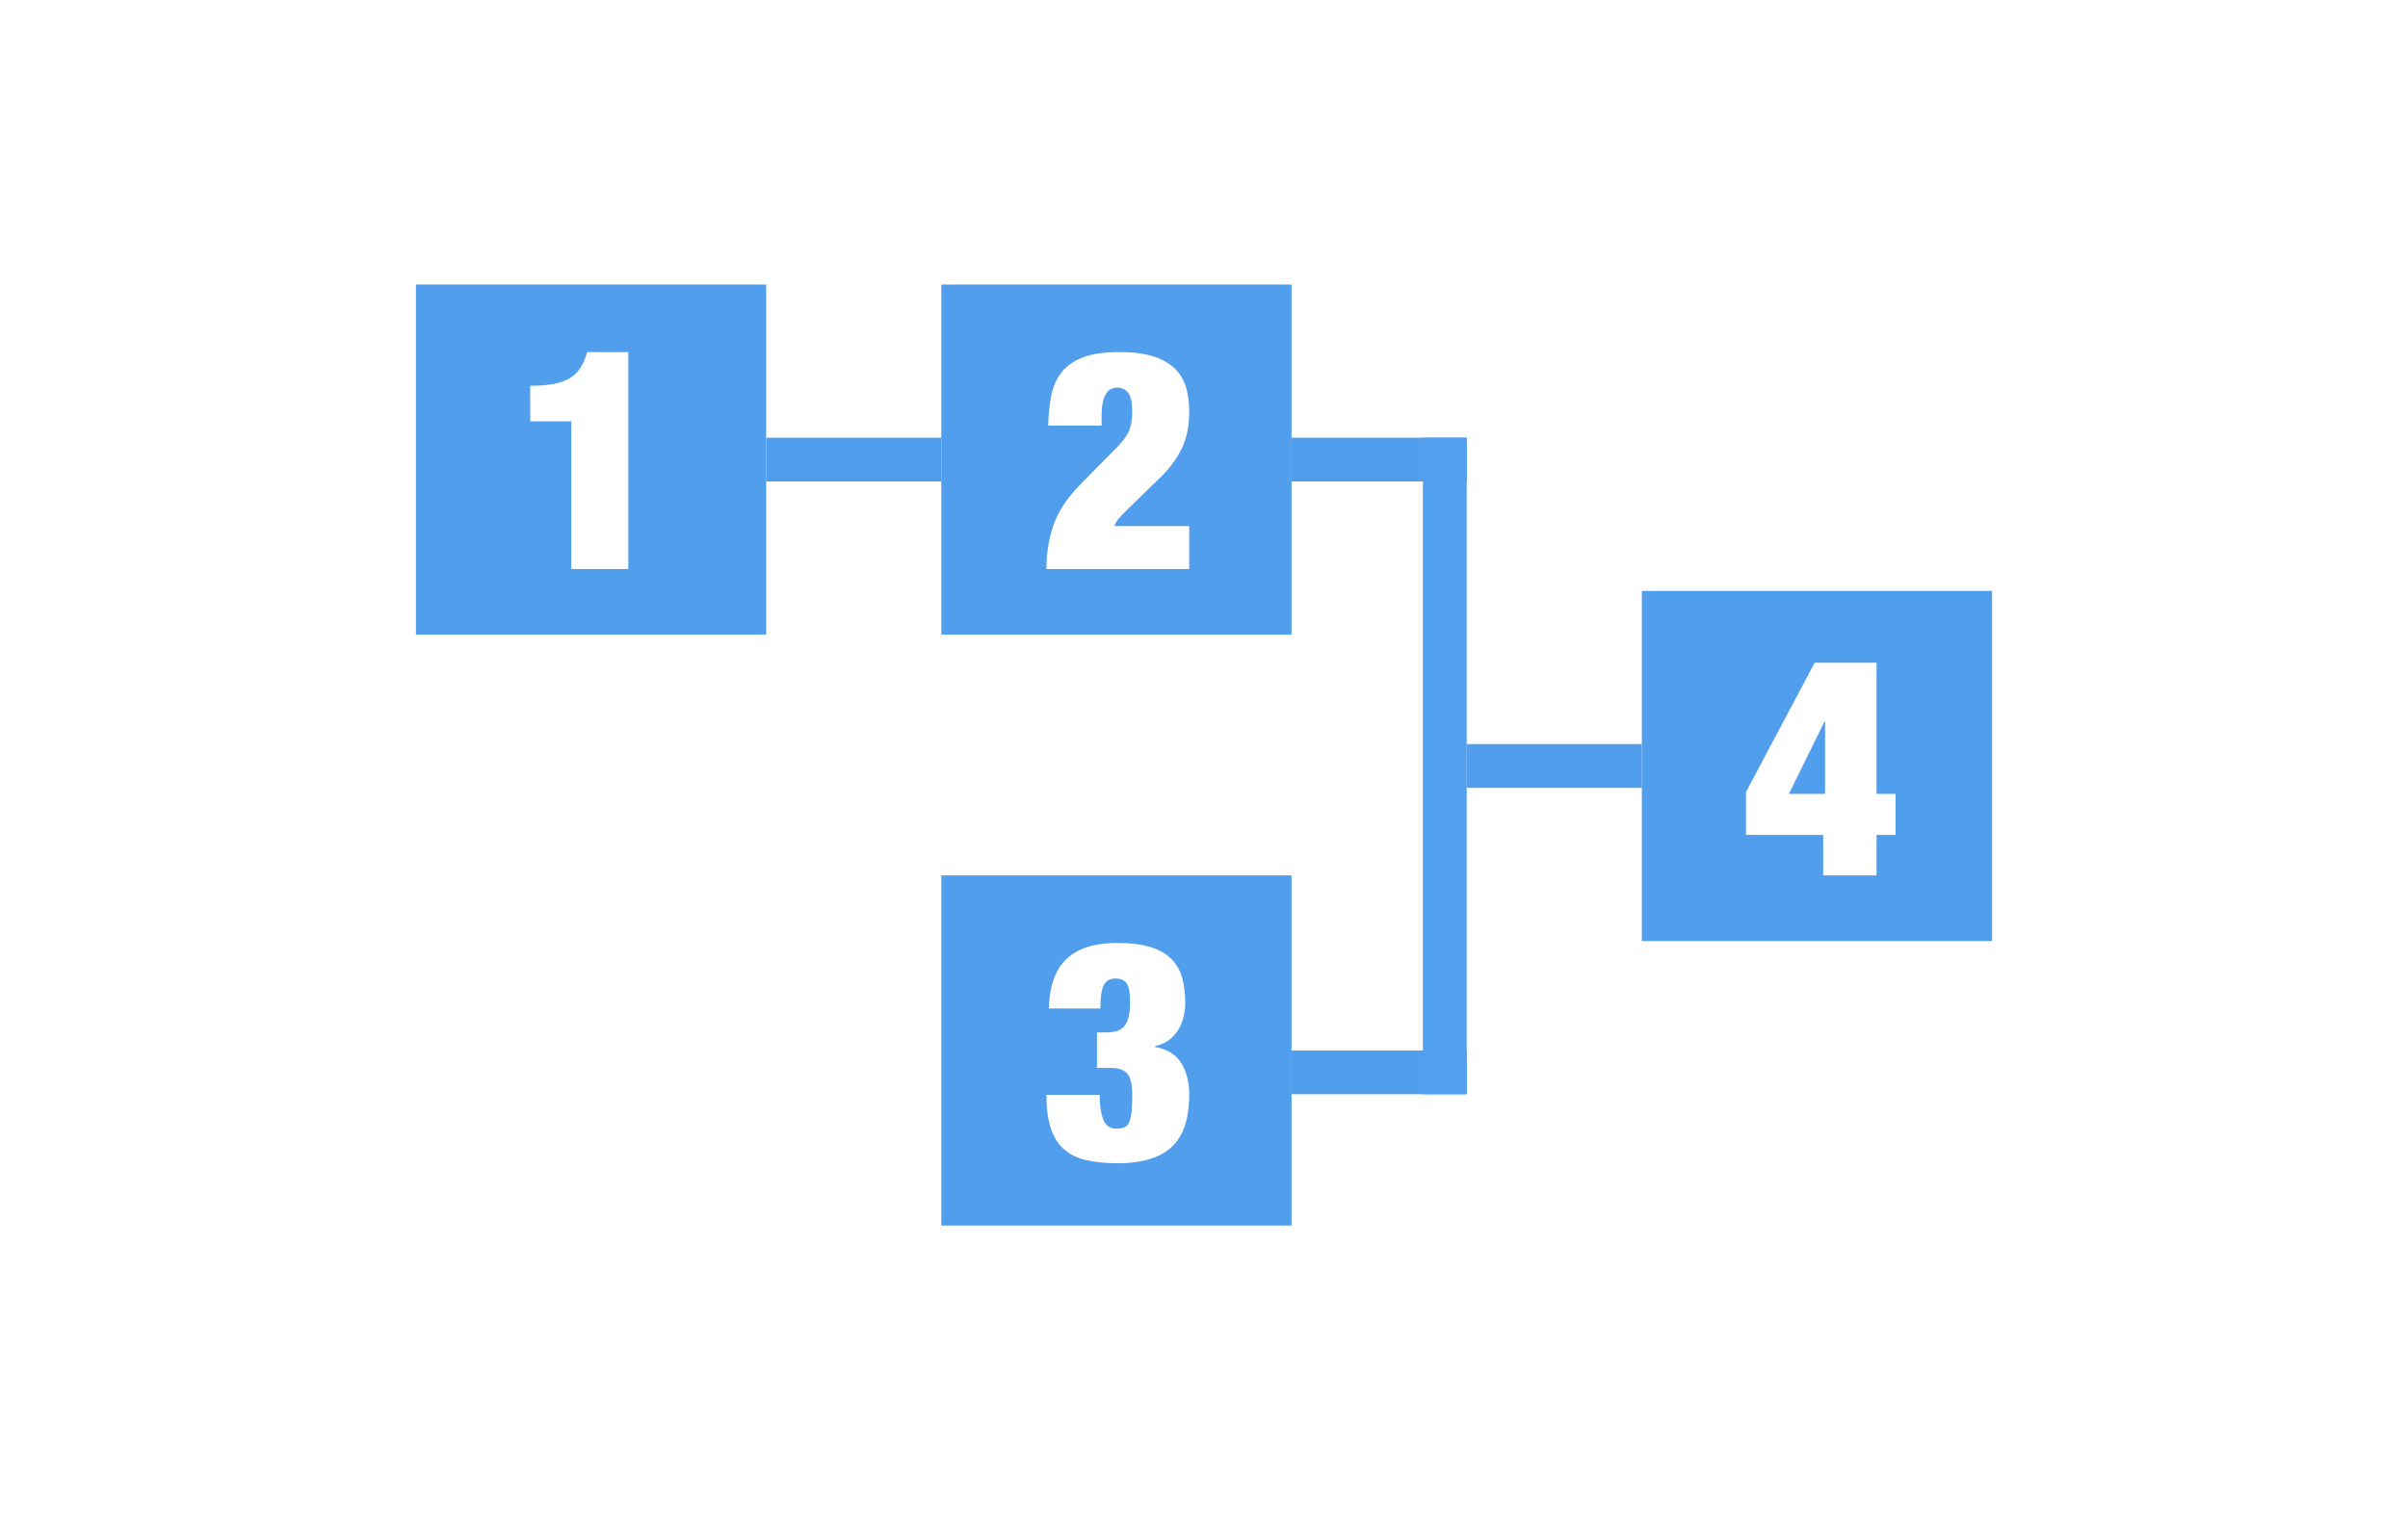
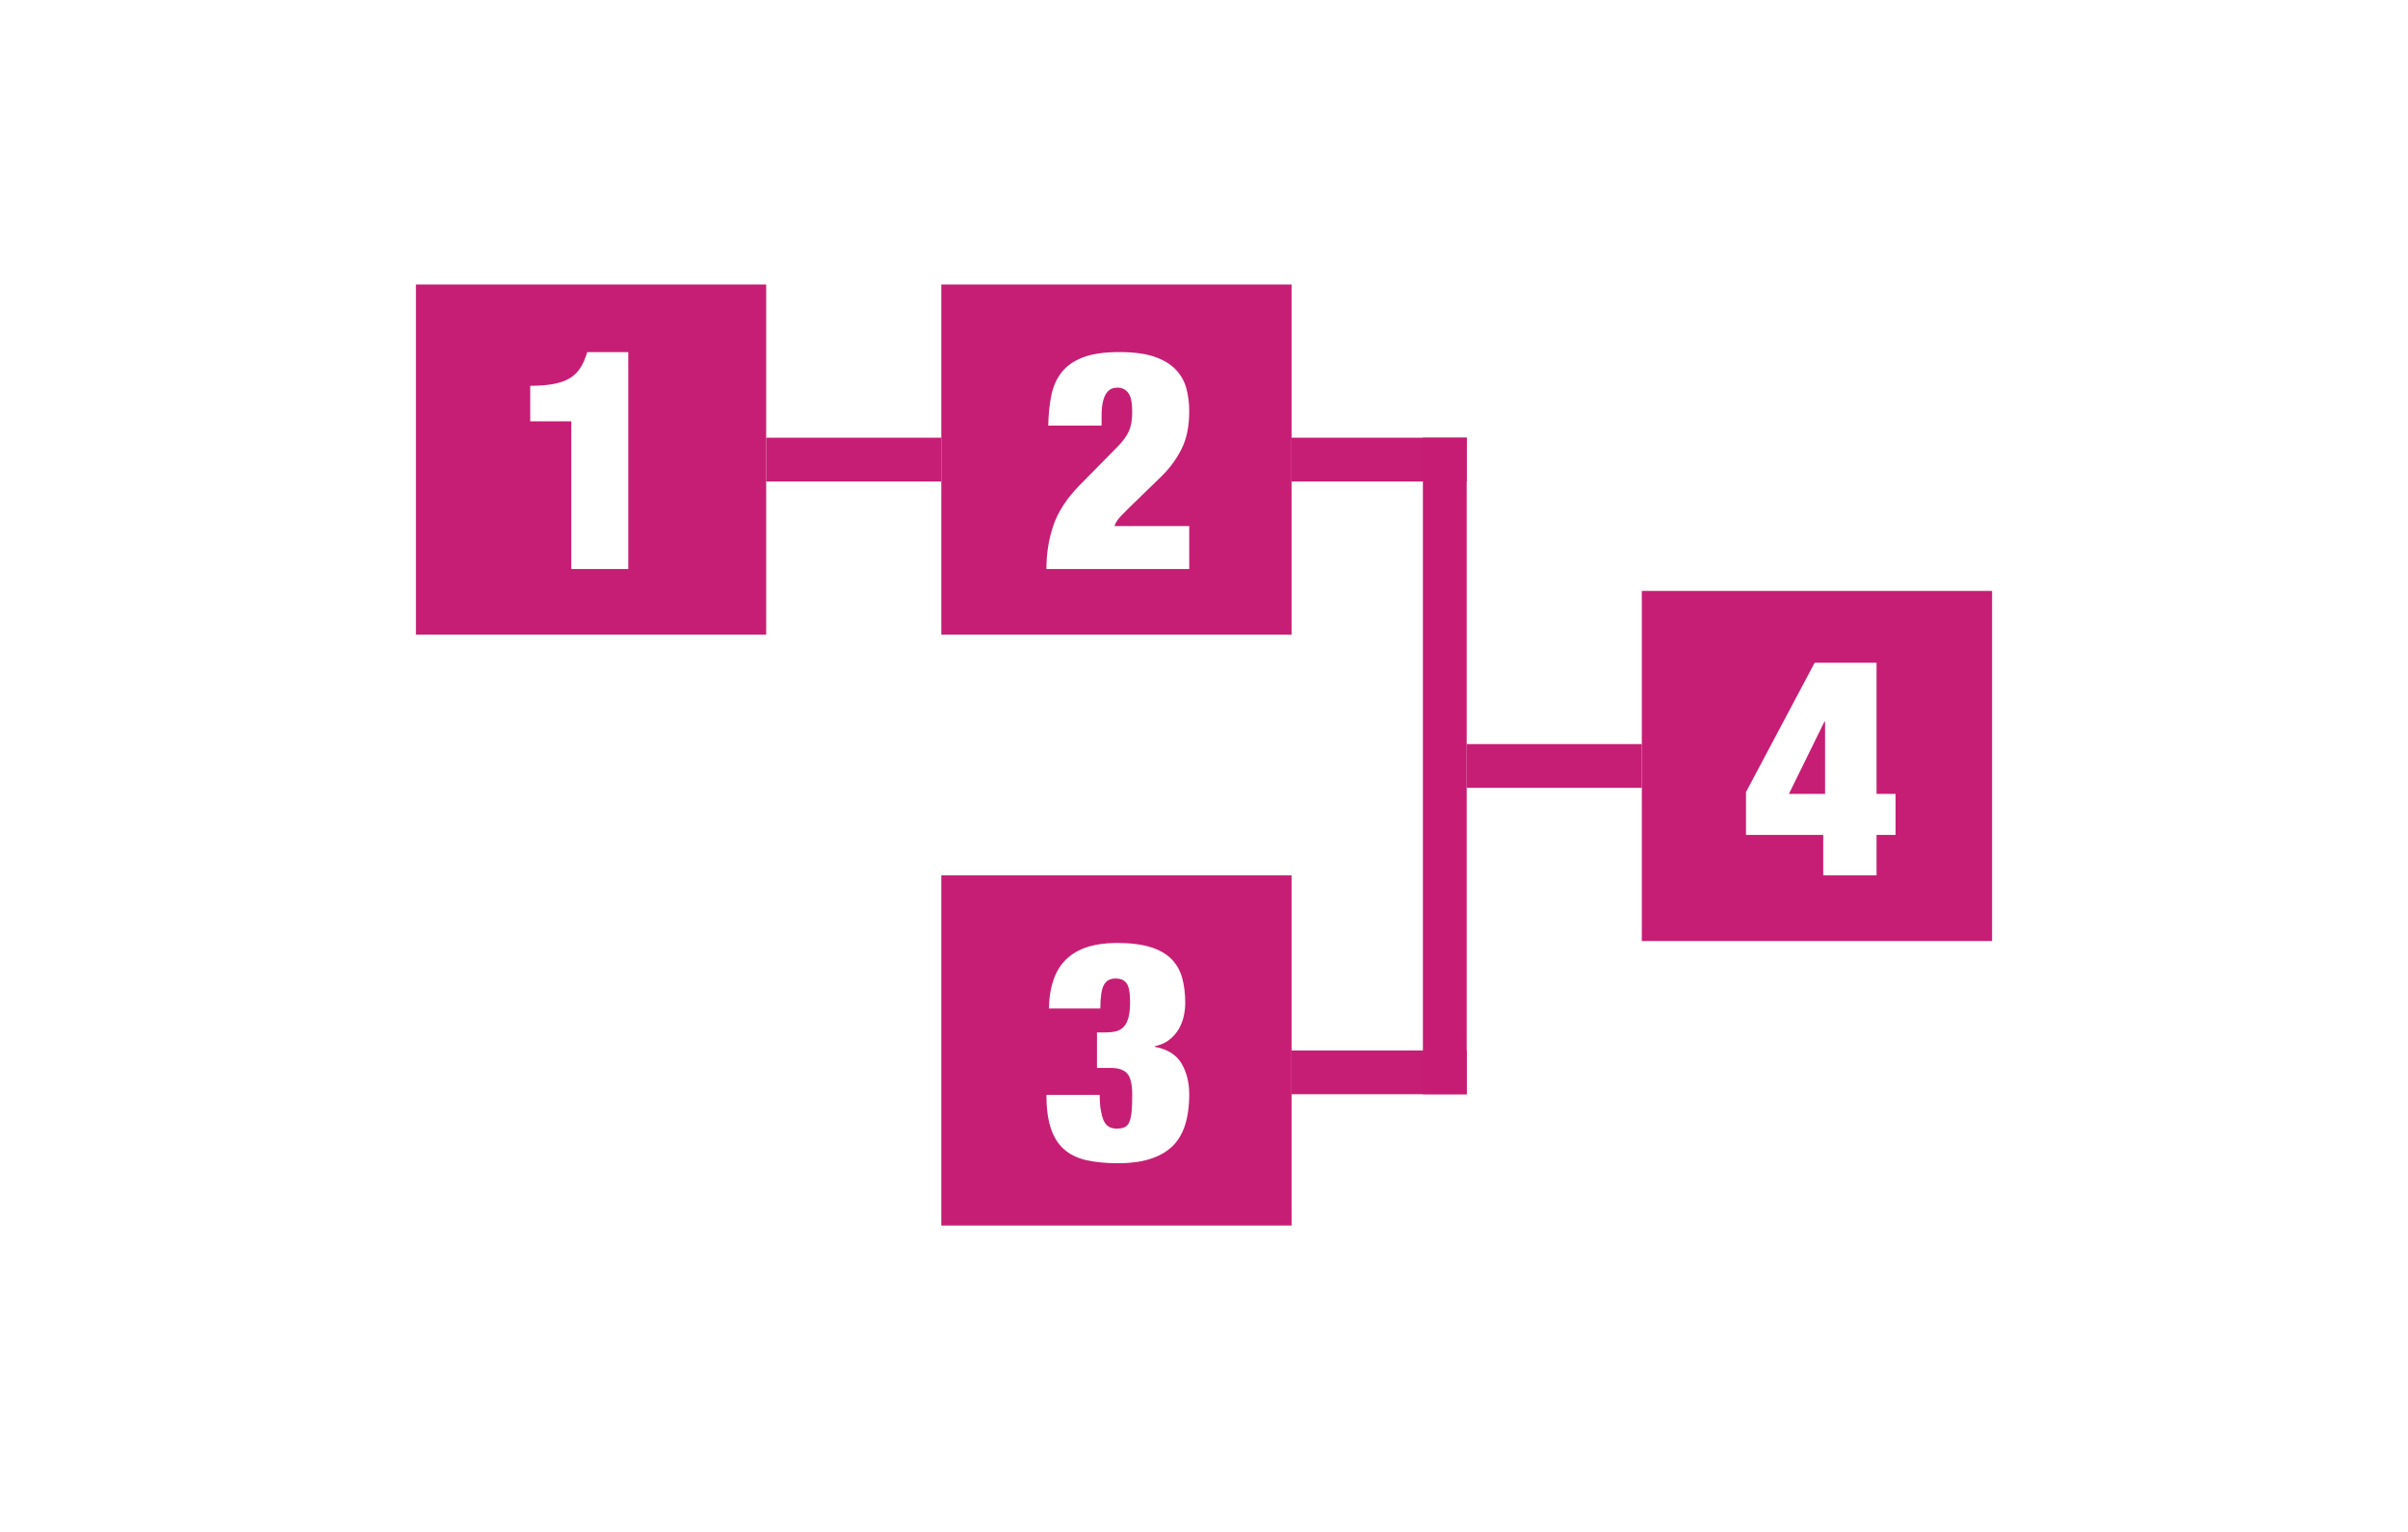
<svg xmlns="http://www.w3.org/2000/svg" width="110px" height="70px" viewBox="0 0 110 70" version="1.1">
  <g id="Algorithm/3" stroke="none" stroke-width="1" fill="none" fill-rule="evenodd">
    <g id="3" transform="translate(19, 13)">
-       <g id="Operators/Operator1" fill="#509EEC" opacity="0.99">
+       <g id="Operators/Operator1" fill="#C61C74" opacity="0.99">
        <g id="Operator1">
          <path d="M16,0 L16,16 L0,16 L0,0 L16,0 Z M9.701,3.088 L7.825,3.088 C7.741,3.377 7.634,3.622 7.503,3.823 C7.372,4.024 7.204,4.182 6.999,4.299 C6.794,4.416 6.546,4.5 6.257,4.551 C5.968,4.602 5.622,4.628 5.221,4.628 L5.221,4.628 L5.221,6.252 L7.097,6.252 L7.097,13 L9.701,13 L9.701,3.088 Z" id="Combined-Shape" />
        </g>
      </g>
-       <g id="Operators/Line/Horizontal" transform="translate(16, 7.5)" opacity="0.99" stroke="#509EEC" stroke-width="2">
+       <g id="Operators/Line/Horizontal" transform="translate(16, 7.5)" opacity="0.99" stroke="#C61C74" stroke-width="2">
        <path d="M0,0.5 L8,0.5" id="path4944-9" />
      </g>
-       <g id="Operators/Operator2" transform="translate(24, 0)" fill="#509EEC" opacity="0.99">
+       <g id="Operators/Operator2" transform="translate(24, 0)" fill="#C61C74" opacity="0.99">
        <g id="Operator2">
          <path d="M16,0 L16,16 L0,16 L0,0 L16,0 Z M8.133,3.088 C7.452,3.088 6.901,3.167 6.481,3.326 C6.061,3.485 5.734,3.711 5.501,4.005 C5.268,4.299 5.109,4.654 5.025,5.069 C4.941,5.484 4.894,5.944 4.885,6.448 L4.885,6.448 L7.321,6.448 L7.321,6.028 C7.321,5.748 7.342,5.522 7.384,5.349 C7.426,5.176 7.482,5.043 7.552,4.95 C7.622,4.857 7.699,4.794 7.783,4.761 C7.867,4.728 7.956,4.712 8.049,4.712 C8.254,4.712 8.418,4.791 8.539,4.95 C8.66,5.109 8.721,5.398 8.721,5.818 C8.721,6.191 8.667,6.492 8.56,6.721 C8.453,6.95 8.273,7.19 8.021,7.442 L8.021,7.442 L6.285,9.206 C5.716,9.794 5.326,10.398 5.116,11.019 C4.906,11.64 4.801,12.3 4.801,13 L4.801,13 L11.325,13 L11.325,11.04 L7.909,11.04 C7.956,10.891 8.047,10.746 8.182,10.606 C8.227,10.559 8.271,10.514 8.313,10.471 L8.313,10.471 L8.553,10.228 L10.093,8.73 C10.466,8.357 10.765,7.941 10.989,7.484 C11.213,7.027 11.325,6.462 11.325,5.79 C11.325,5.417 11.281,5.067 11.192,4.74 C11.103,4.413 10.94,4.126 10.702,3.879 C10.464,3.632 10.14,3.438 9.729,3.298 C9.318,3.158 8.786,3.088 8.133,3.088 Z" id="Combined-Shape" />
        </g>
      </g>
-       <g id="Operators/Operator3" transform="translate(24, 27)" fill="#509EEC" opacity="0.99">
+       <g id="Operators/Operator3" transform="translate(24, 27)" fill="#C61C74" opacity="0.99">
        <g id="Operator3">
          <path d="M16,0 L16,16 L0,16 L0,0 L16,0 Z M8.021,3.088 C7.004,3.088 6.238,3.331 5.725,3.816 C5.212,4.292 4.941,5.048 4.913,6.084 L4.913,6.084 L7.265,6.084 C7.265,5.561 7.319,5.202 7.426,5.006 C7.533,4.81 7.713,4.712 7.965,4.712 C8.189,4.712 8.355,4.784 8.462,4.929 C8.569,5.074 8.623,5.356 8.623,5.776 C8.623,6.065 8.6,6.301 8.553,6.483 C8.506,6.665 8.436,6.807 8.343,6.91 C8.25,7.013 8.133,7.083 7.993,7.12 C7.853,7.157 7.685,7.176 7.489,7.176 L7.489,7.176 L7.111,7.176 L7.111,8.8 L7.769,8.8 C8.096,8.8 8.336,8.884 8.49,9.052 C8.644,9.22 8.721,9.547 8.721,10.032 C8.721,10.34 8.712,10.594 8.693,10.795 C8.674,10.996 8.639,11.154 8.588,11.271 C8.537,11.388 8.464,11.467 8.371,11.509 C8.278,11.551 8.156,11.572 8.007,11.572 C7.727,11.572 7.531,11.451 7.419,11.208 C7.363,11.077 7.319,10.919 7.286,10.732 C7.253,10.545 7.237,10.312 7.237,10.032 L7.237,10.032 L4.801,10.032 C4.801,10.629 4.866,11.131 4.997,11.537 C5.128,11.943 5.328,12.267 5.599,12.51 C5.87,12.753 6.213,12.921 6.628,13.014 C7.043,13.107 7.531,13.154 8.091,13.154 C9.164,13.154 9.972,12.909 10.513,12.419 C11.054,11.929 11.325,11.124 11.325,10.004 C11.325,9.463 11.208,8.994 10.975,8.597 C10.742,8.2 10.336,7.946 9.757,7.834 L9.757,7.834 L9.757,7.806 C10.018,7.75 10.238,7.652 10.415,7.512 C10.592,7.372 10.735,7.211 10.842,7.029 C10.949,6.847 11.026,6.651 11.073,6.441 C11.12,6.231 11.143,6.028 11.143,5.832 C11.143,5.393 11.094,5.004 10.996,4.663 C10.898,4.322 10.73,4.035 10.492,3.802 C10.254,3.569 9.934,3.391 9.533,3.27 C9.132,3.149 8.628,3.088 8.021,3.088 Z" id="Combined-Shape" />
        </g>
      </g>
-       <g id="Group" transform="translate(40, 7.5)" stroke-width="2">
-         <g id="Operators/Line/Horizontal" transform="translate(0, 28)" opacity="0.99" stroke="#509EEC">
+       <g id="Group" transform="translate(40, 7.5)" stroke="#C61C74" stroke-width="2">
+         <g id="Operators/Line/Horizontal" transform="translate(0, 28)" opacity="0.99">
          <path d="M0,0.5 L8,0.5" id="path4944-9" />
        </g>
-         <g id="Operators/Line/Horizontal" opacity="0.99" stroke="#509EEC">
+         <g id="Operators/Line/Horizontal" opacity="0.99">
          <path d="M0,0.5 L8,0.5" id="path4944-9" />
        </g>
-         <g id="Operators/Line/Vertical2" transform="translate(6.5, 0.5)" stroke="#529FED" stroke-linecap="square">
+         <g id="Operators/Line/Vertical2" transform="translate(6.5, 0.5)" stroke-linecap="square">
          <path d="M0.5,0 L0.5,28" id="Line" />
        </g>
-         <g id="Operators/Line/Horizontal" transform="translate(8, 14)" opacity="0.99" stroke="#509EEC">
+         <g id="Operators/Line/Horizontal" transform="translate(8, 14)" opacity="0.99">
          <path d="M0,0.5 L8,0.5" id="path4944-9" />
        </g>
      </g>
-       <g id="Operators/Operator4" transform="translate(56, 14)" fill="#509EEC" opacity="0.99">
+       <g id="Operators/Operator4" transform="translate(56, 14)" fill="#C61C74" opacity="0.99">
        <g id="Operator4">
          <path d="M16,0 L16,16 L0,16 L0,0 L16,0 Z M10.723,3.284 L7.895,3.284 L4.759,9.192 L4.759,11.152 L8.287,11.152 L8.287,13 L10.723,13 L10.723,11.152 L11.591,11.152 L11.591,9.276 L10.723,9.276 L10.723,3.284 Z M8.371,5.972 L8.371,9.276 L6.719,9.276 L8.343,5.972 L8.371,5.972 Z" id="Combined-Shape" />
        </g>
      </g>
    </g>
  </g>
</svg>
